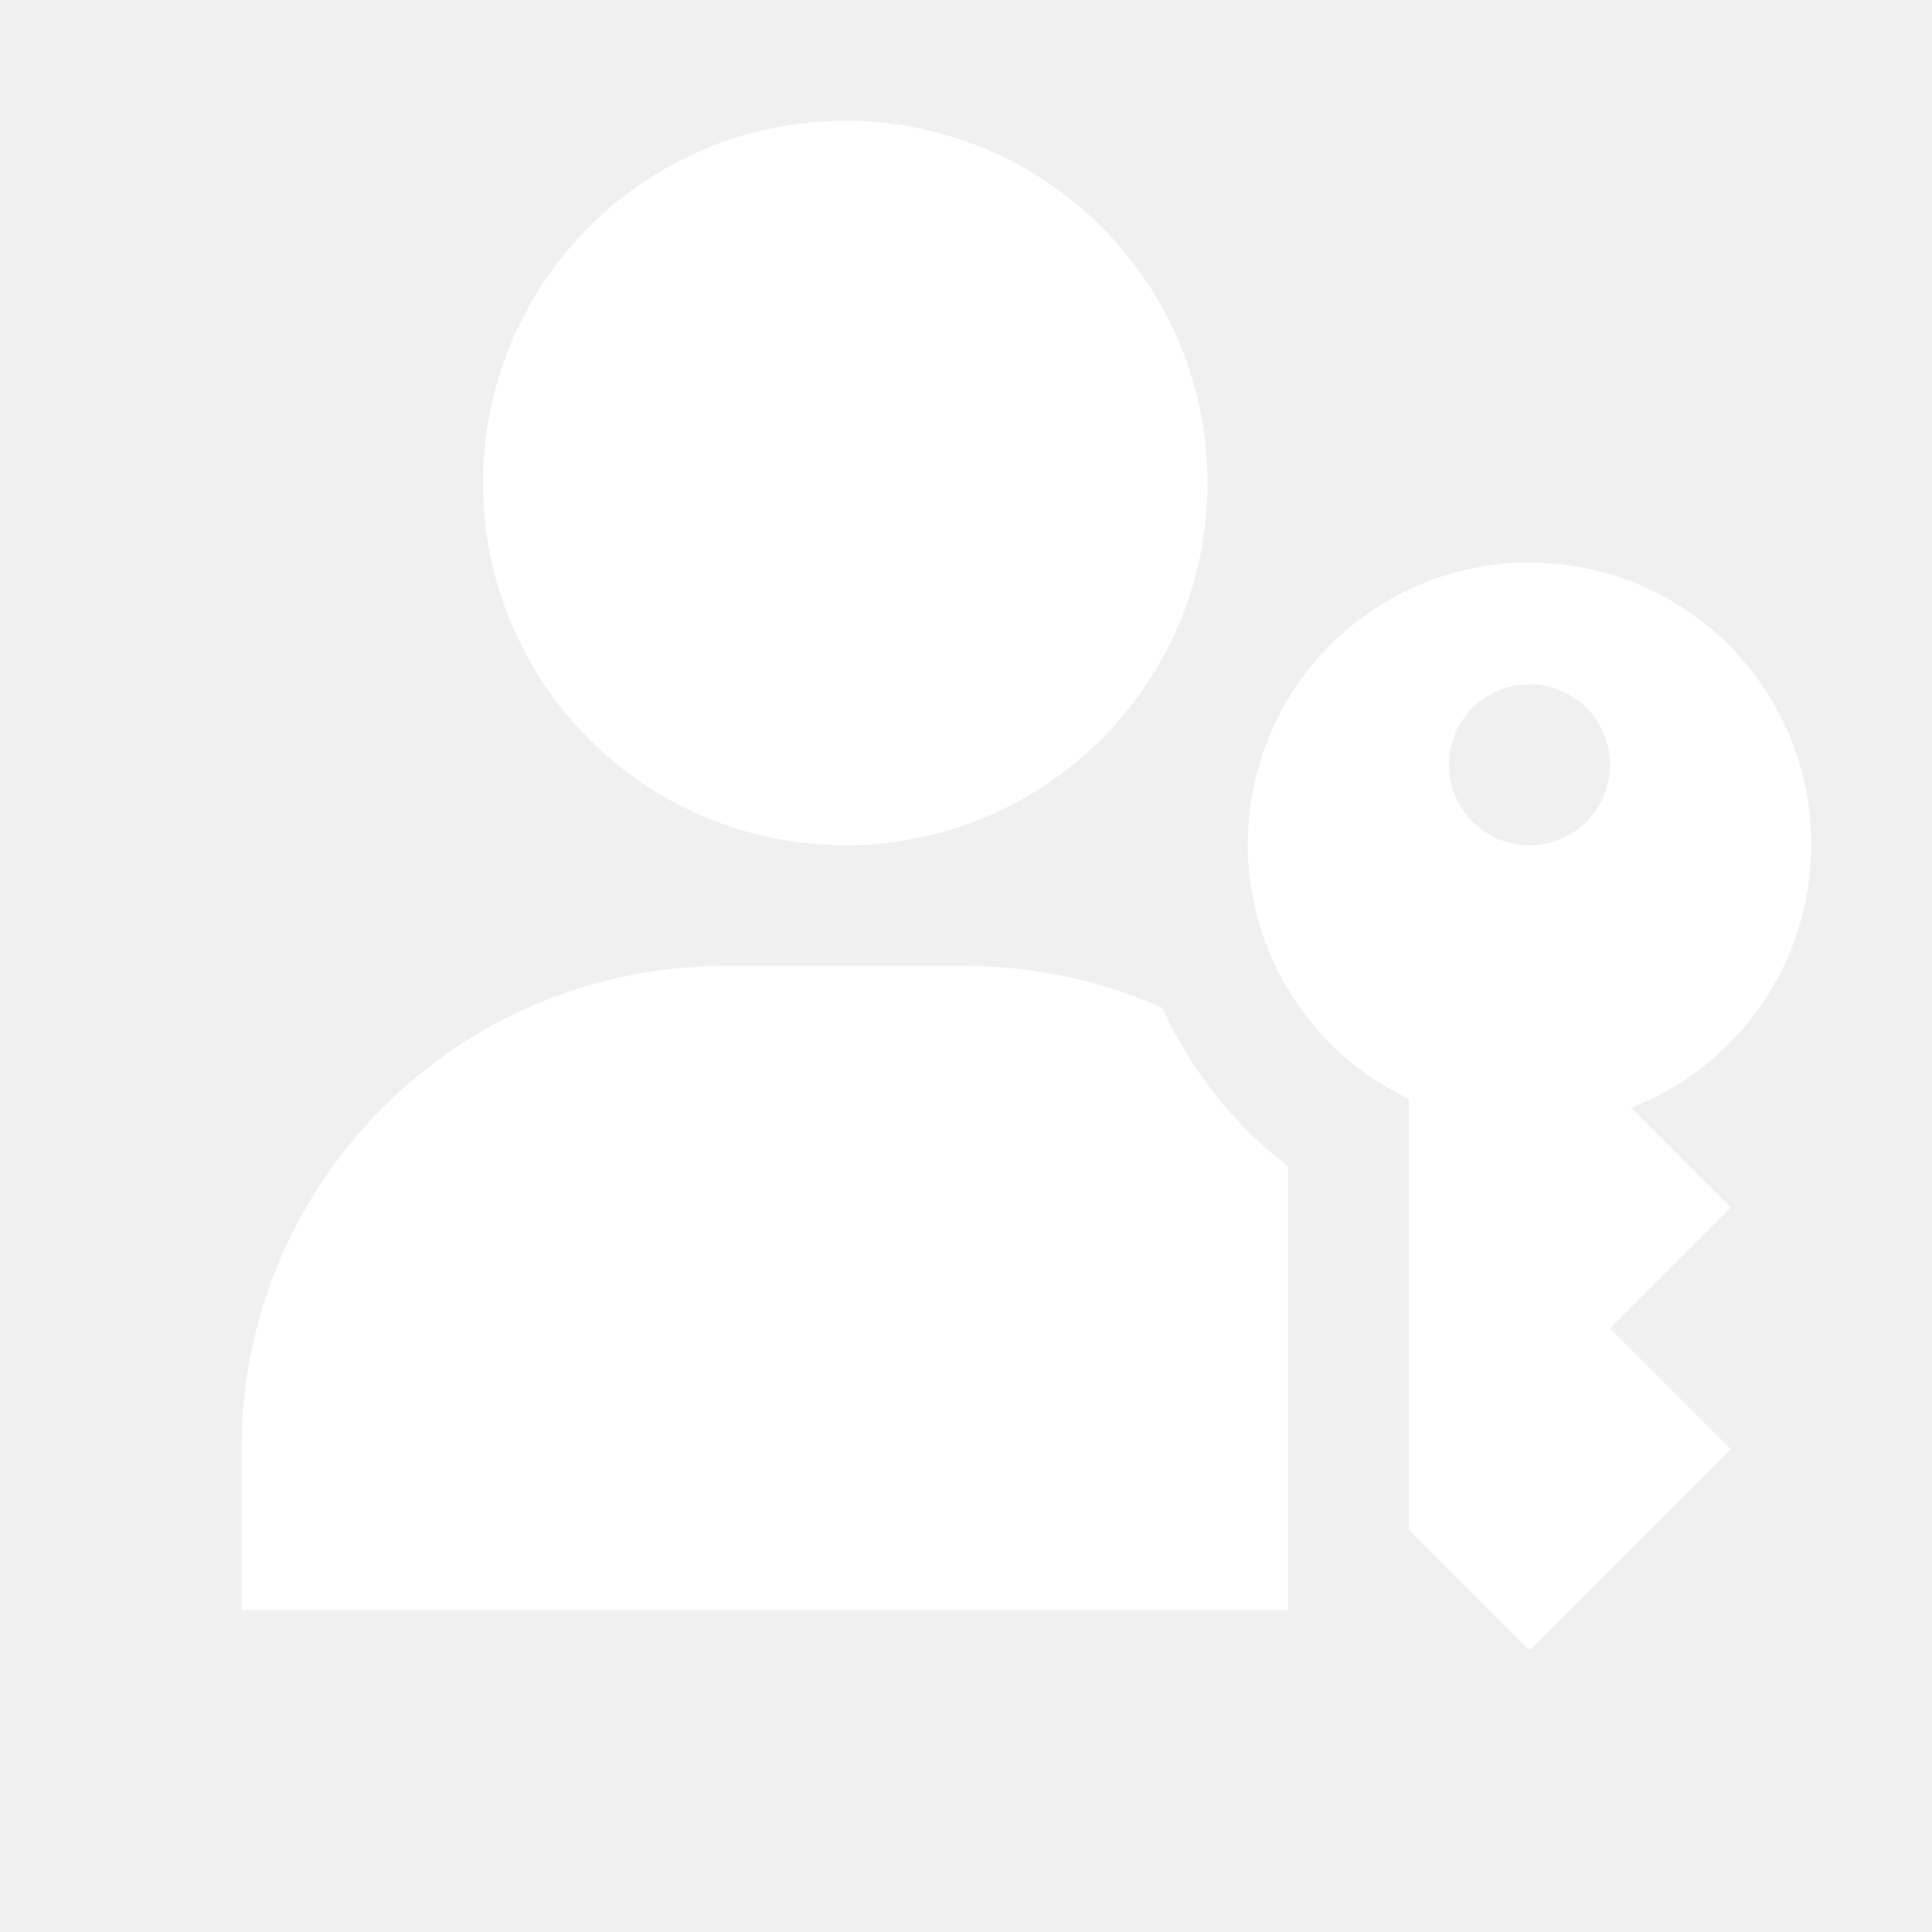
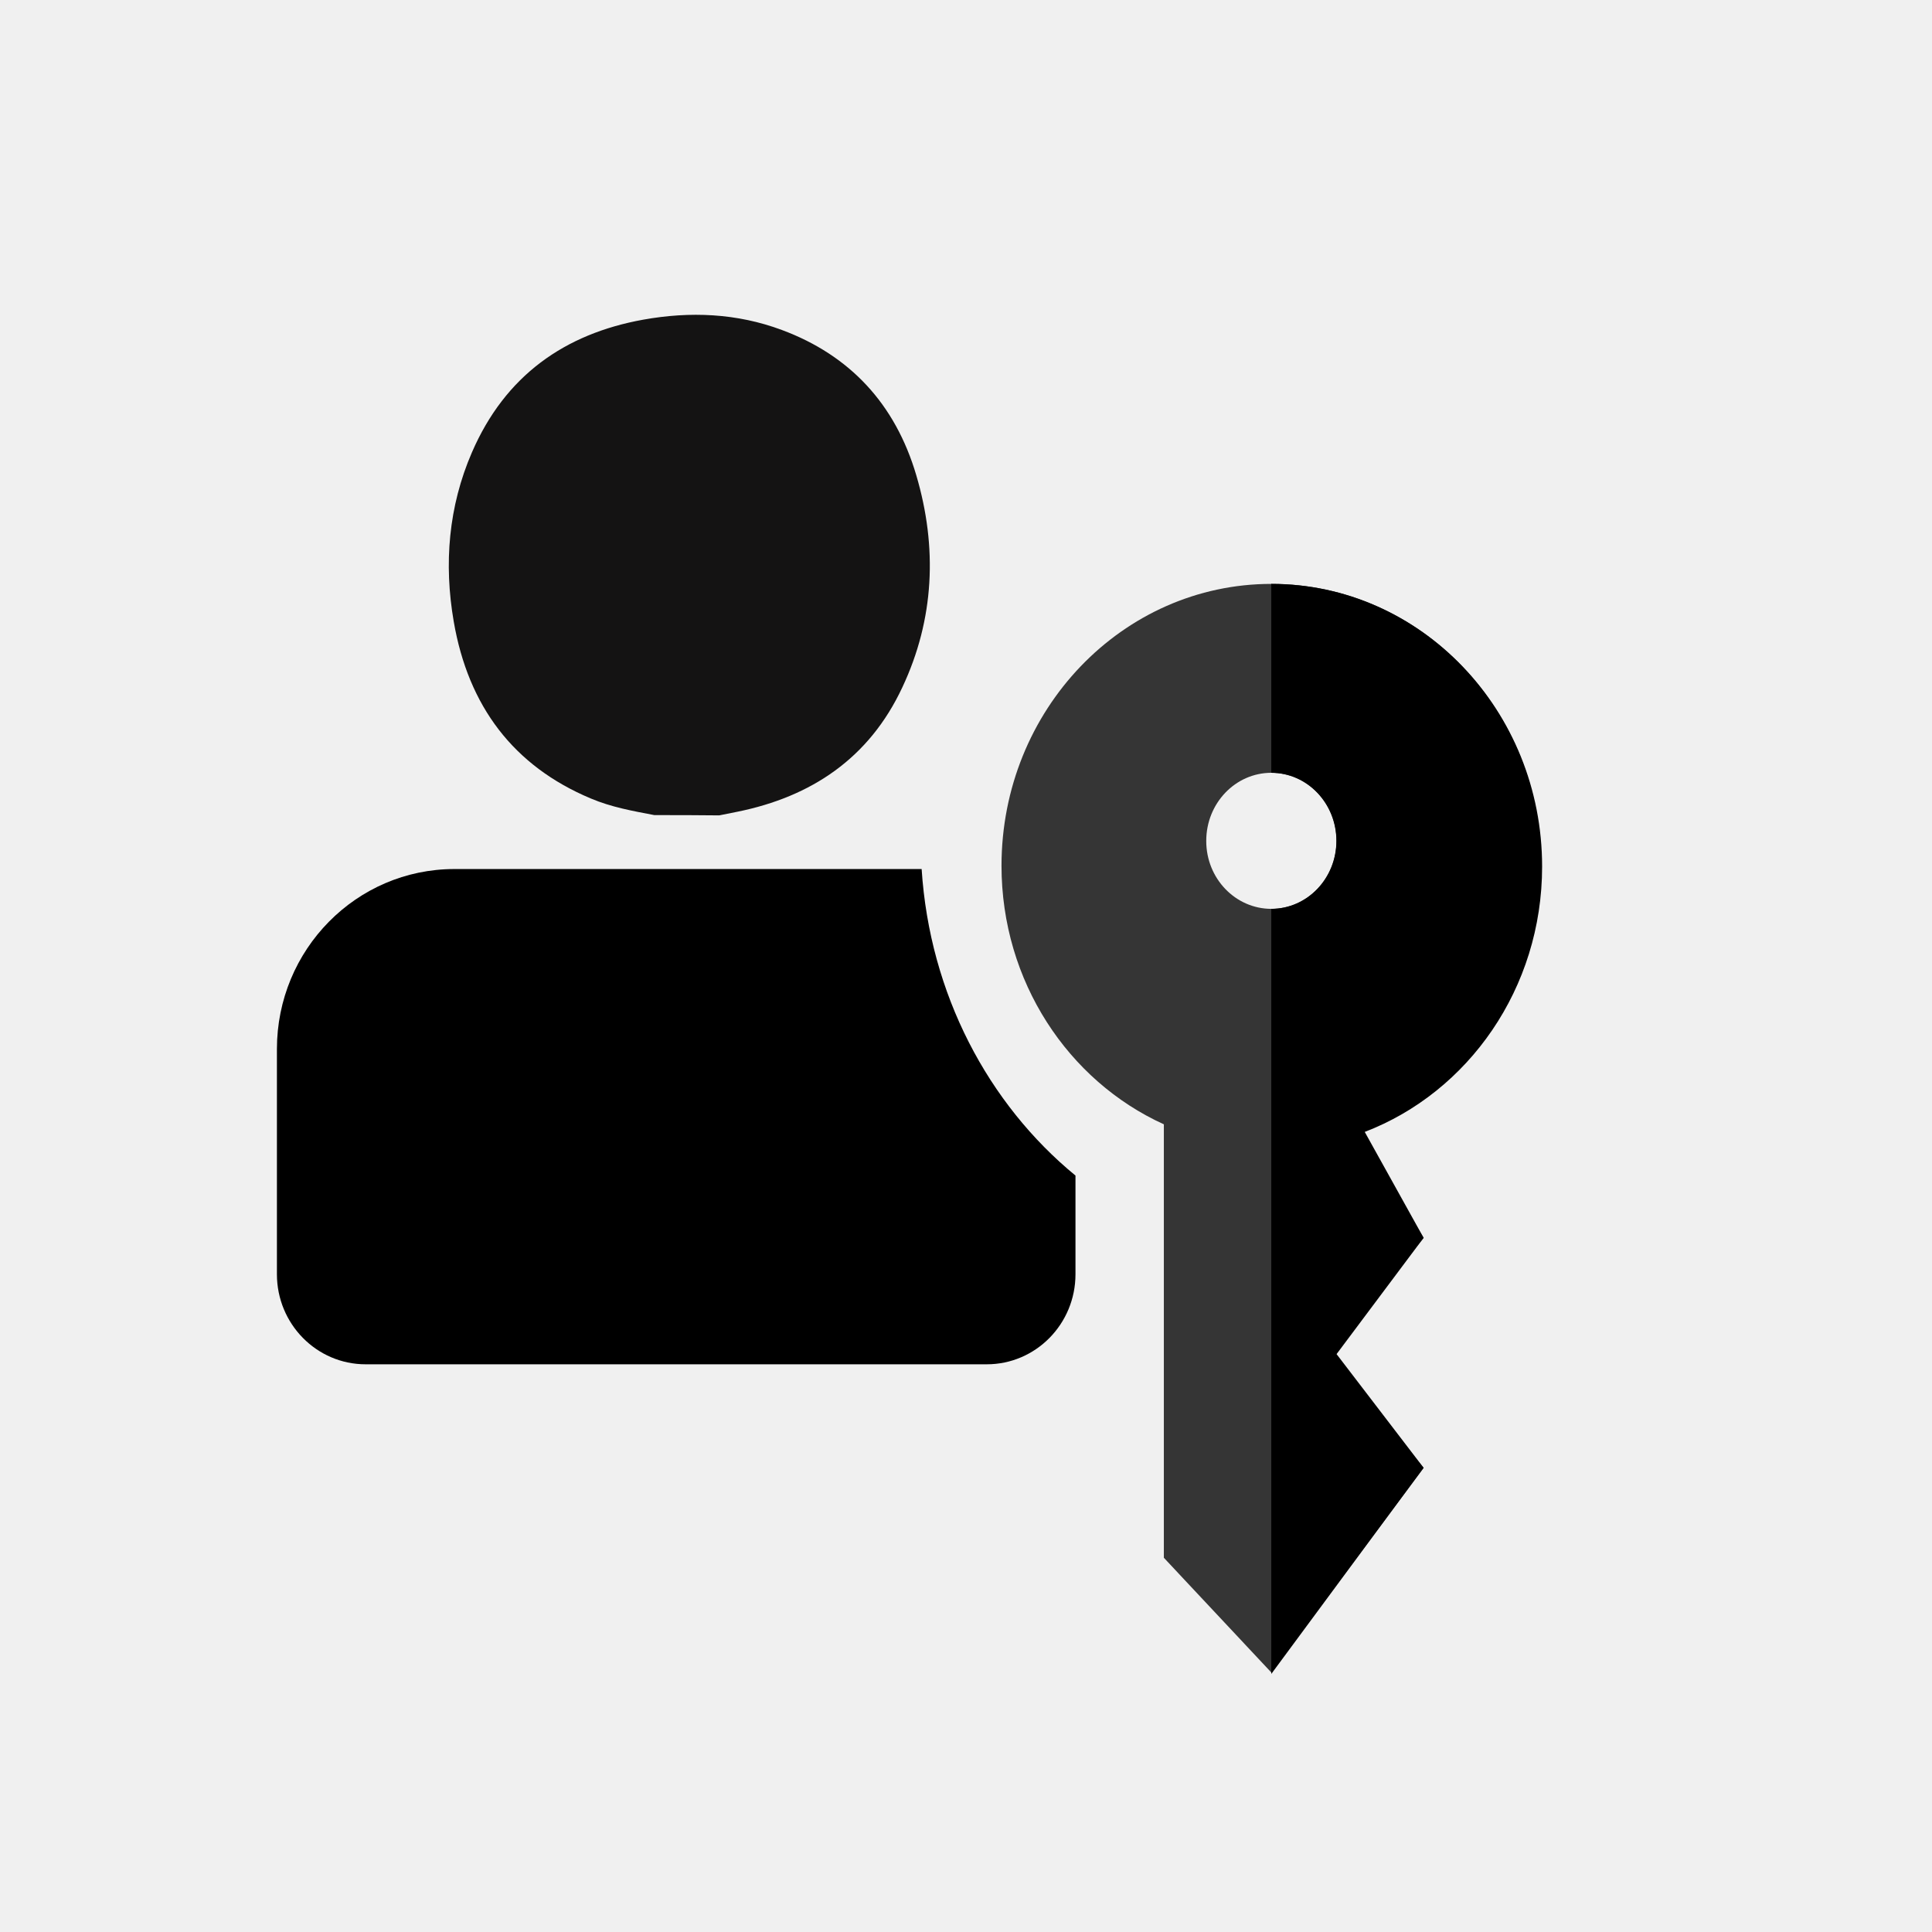
- <svg xmlns="http://www.w3.org/2000/svg" id="Passkey" fill="currentColor" viewBox="0 0 24 24">
-   <g id="icon-passkey" fill="#FFF">
-     <circle id="icon-passkey-head" cx="10.5" cy="6" r="4.5" />
-     <path id="icon-passkey-key" d="M22.5,10.5a3.5,3.5,0,1,0-5,3.15V19L19,20.5,21.5,18,20,16.5,21.5,15l-1.24-1.24A3.5,3.5,0,0,0,22.5,10.5Zm-3.5,0a1,1,0,1,1,1-1A1,1,0,0,1,19,10.5Z" />
-     <path id="icon-passkey-body" d="M14.44,12.52A6,6,0,0,0,12,12H9a6,6,0,0,0-6,6v2H16V14.49A5.16,5.16,0,0,1,14.44,12.52Z" />
+ <svg xmlns="http://www.w3.org/2000/svg" version="1.1" x="0px" y="0px" viewBox="0 0 216 216" style="enable-background:new 0 0 216 216;" xml:space="preserve">
+   <style type="text/css">
+ 	.st0{fill:none;}
+ 	.st1{fill-rule:evenodd;clip-rule:evenodd;fill:#353535;}
+ 	.st2{fill-rule:evenodd;clip-rule:evenodd;}
+ 	.st3{fill:#141313;}
+ </style>
+   <g id="Layer_1">
+ </g>
+   <g id="Isolation_Mode">
+     <rect class="st0" width="216" height="216" />
+     <g>
+       <g>
+         <path class="st1" d="M172.32,96.79c0,13.78-8.48,25.5-20.29,29.78l7.14,11.83l-10.57,13l10.57,12.71l-17.04,22.87l-12.01-12.82     v-25.9v-22.56c-10.68-4.85-18.15-15.97-18.15-28.91c0-17.4,13.51-31.51,30.18-31.51C158.81,65.28,172.32,79.39,172.32,96.79z      M142.14,101.61c4.02,0,7.28-3.4,7.28-7.6c0-4.2-3.26-7.61-7.28-7.61s-7.28,3.4-7.28,7.61     C134.85,98.21,138.12,101.61,142.14,101.61z" />
+         <path class="st2" d="M172.41,96.88c0,13.62-8.25,25.23-19.83,29.67l6.58,11.84l-9.73,13l9.73,12.71l-17.03,23.05v-25.9v-32.77     v-26.87c4.02,0,7.28-3.41,7.28-7.6c0-4.2-3.26-7.61-7.28-7.61V65.28C158.86,65.28,172.41,79.43,172.41,96.88z" />
+         <path class="st2" d="M120.24,131.43c-9.75-8-16.3-20.3-17.2-34.27H50.8c-10.96,0-19.84,9.01-19.84,20.13v25.17     c0,5.56,4.44,10.07,9.92,10.07h69.44c5.48,0,9.92-4.51,9.92-10.07V131.43z" />
+         <path class="st3" d="M73.16,91.13c-2.42-0.46-4.82-0.89-7.11-1.86C57.4,85.64,52.36,78.95,50.73,69.5     c-1.12-6.47-0.59-12.87,2.03-18.92c3.72-8.6,10.39-13.26,19.15-14.84c5.24-0.94,10.46-0.73,15.5,1.15     c7.59,2.82,12.68,8.26,15.03,16.24c2.38,8.05,2.03,16.1-1.56,23.72c-3.72,7.96-10.21,12.23-18.42,13.9     c-0.68,0.14-1.37,0.27-2.05,0.41C78,91.13,75.58,91.13,73.16,91.13z" />
+       </g>
+     </g>
  </g>
</svg>
